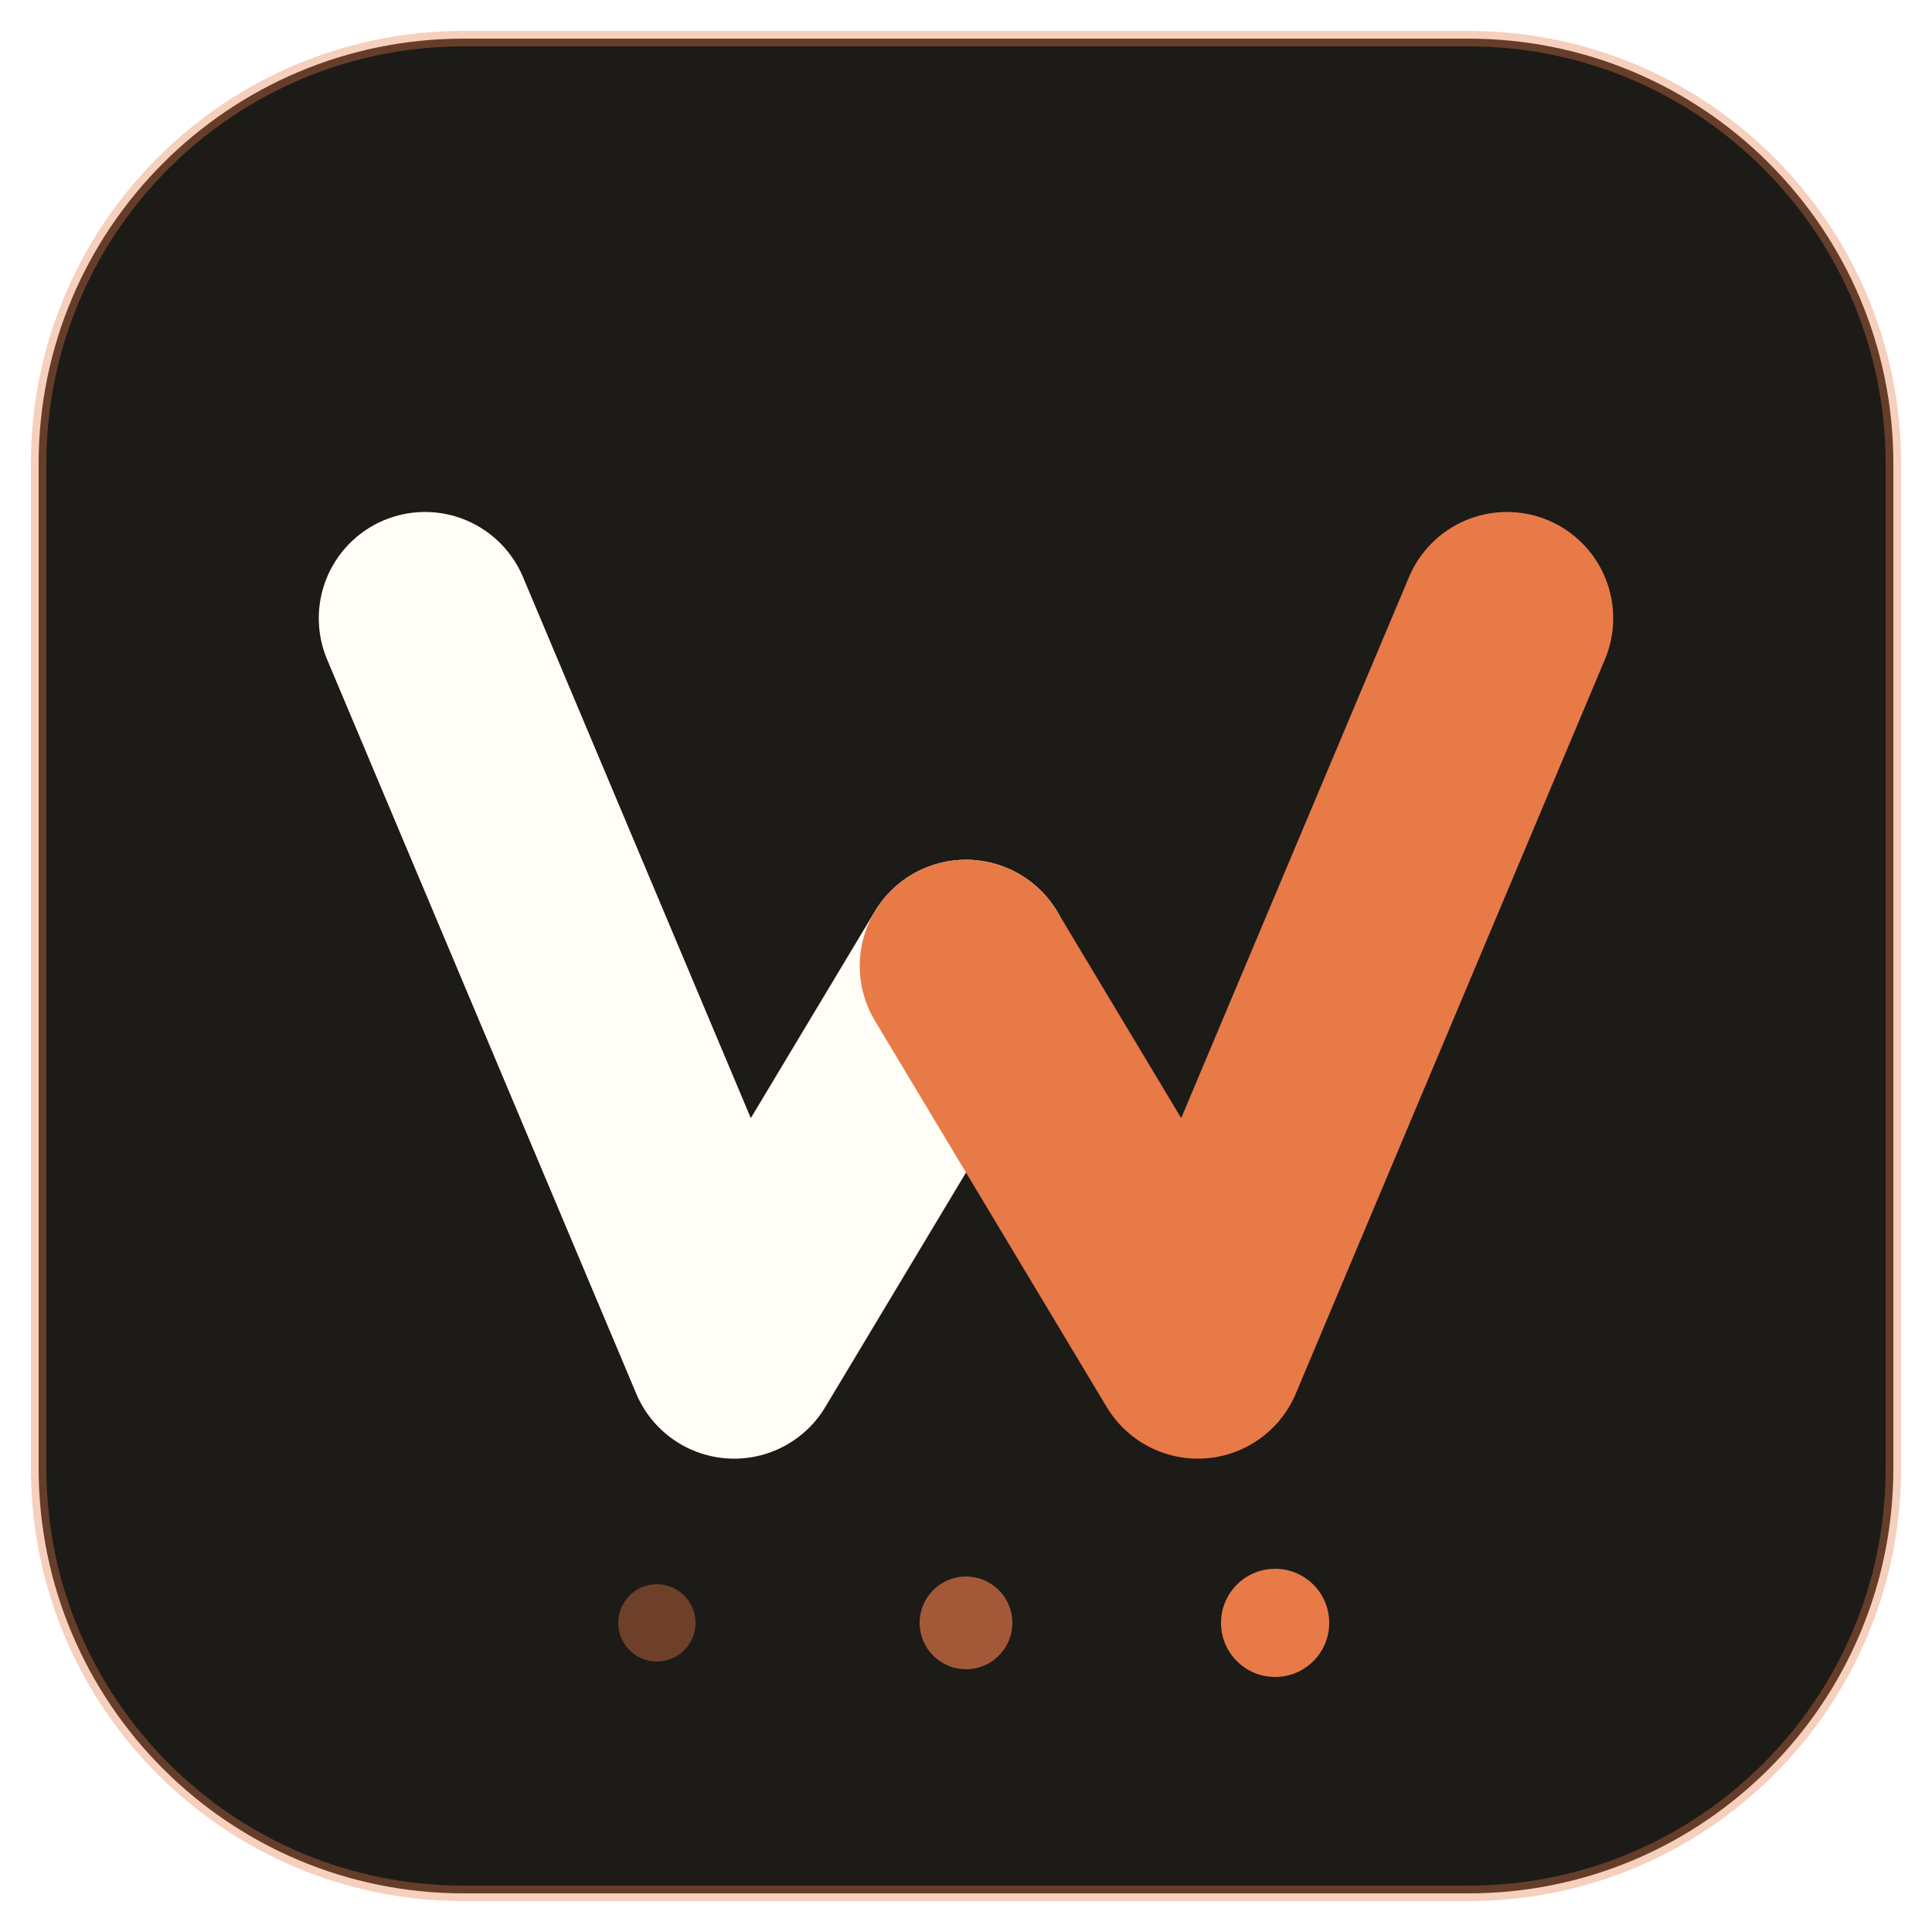
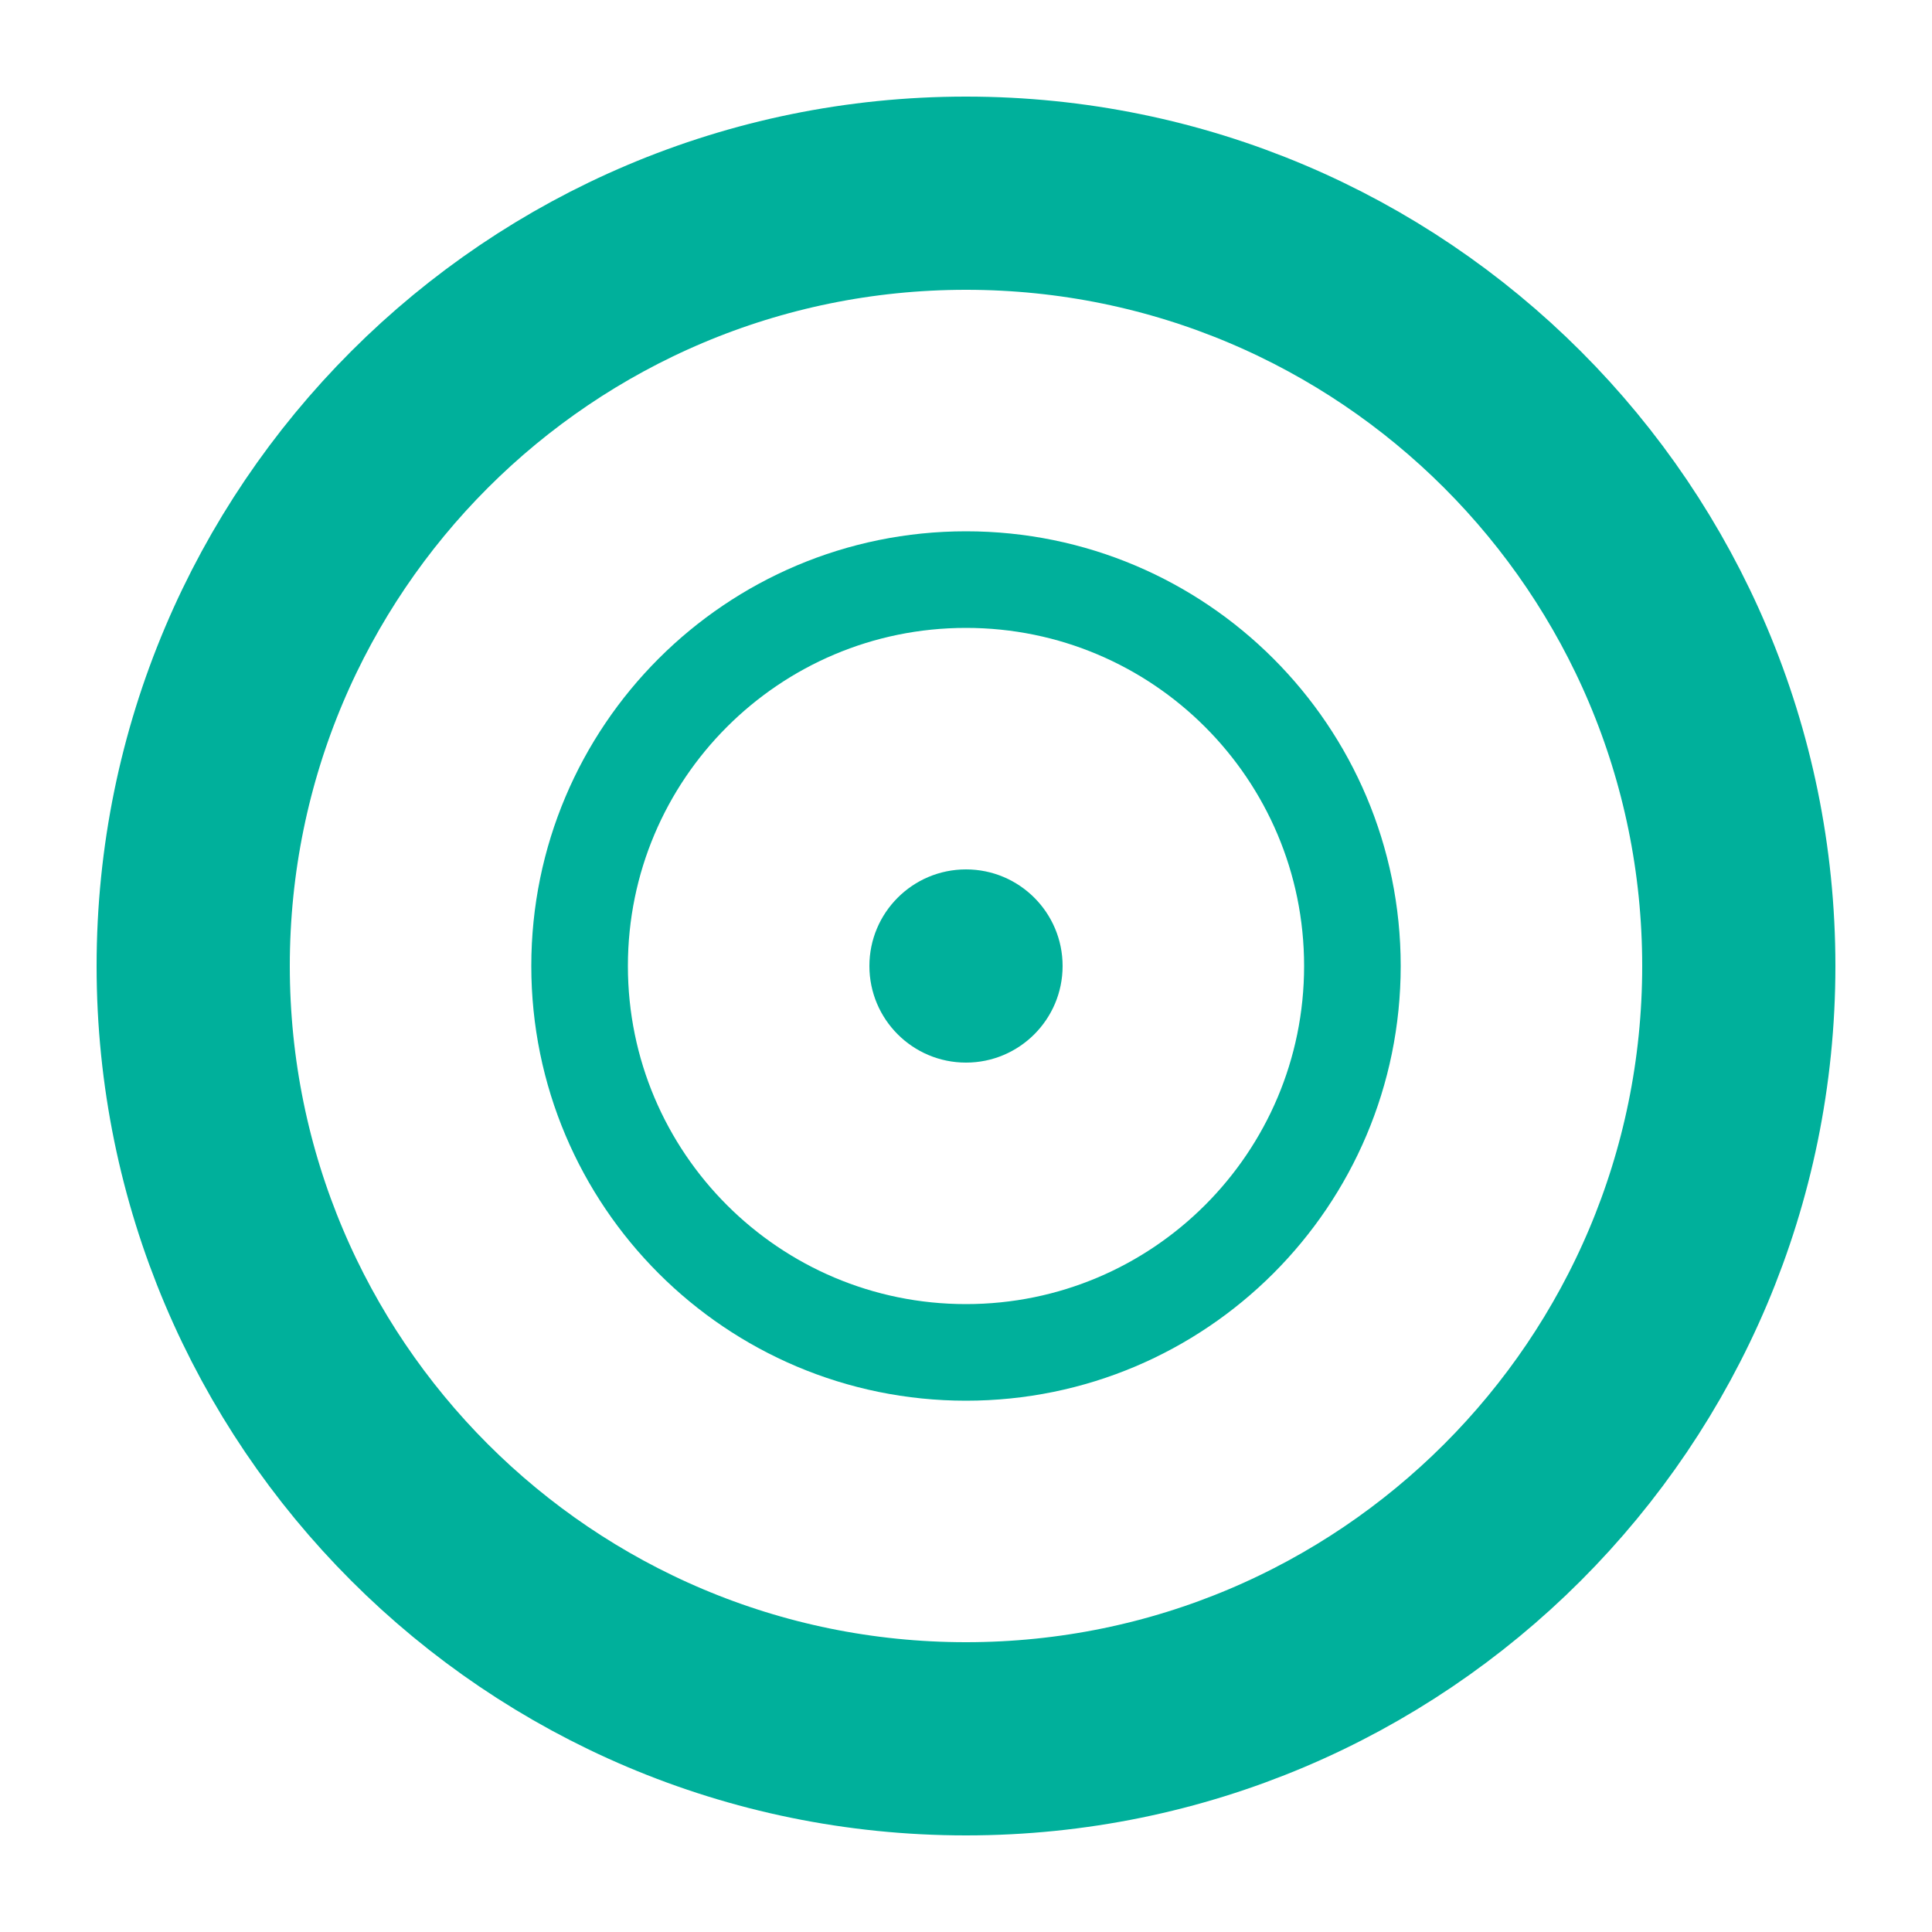
- <svg xmlns="http://www.w3.org/2000/svg" viewBox="0 0 100 100">
-   <rect x="2" y="2" width="96" height="96" rx="22" fill="#1C1B18" stroke="rgba(232,122,72,.36)" stroke-width="0.8" />
-   <path d="M 22 32 L 38 70 L 50 50 L 62 70 L 78 32" fill="none" stroke-width="11" stroke-linecap="round" stroke-linejoin="round" />
-   <path d="M 22 32 L 38 70 L 50 50" fill="none" stroke="#FFFDF6" stroke-width="11" stroke-linecap="round" stroke-linejoin="round" />
-   <path d="M 50 50 L 62 70 L 78 32" fill="none" stroke="#E87A48" stroke-width="11" stroke-linecap="round" stroke-linejoin="round" />
-   <circle cx="34" cy="84" r="2" fill="#E87A48" fill-opacity=".4" />
-   <circle cx="50" cy="84" r="2.4" fill="#E87A48" fill-opacity=".66" />
-   <circle cx="66" cy="84" r="2.8" fill="#E87A48" />
+ <svg xmlns="http://www.w3.org/2000/svg" viewBox="0 0 100 100" width="100" height="100">
+   <circle cx="50" cy="50" r="40" stroke="#00b09b" stroke-width="10" fill="none" />
+   <circle cx="50" cy="50" r="20" stroke="#00b09b" stroke-width="5" fill="none" />
+   <circle cx="50" cy="50" r="5" fill="#00b09b" />
</svg>
